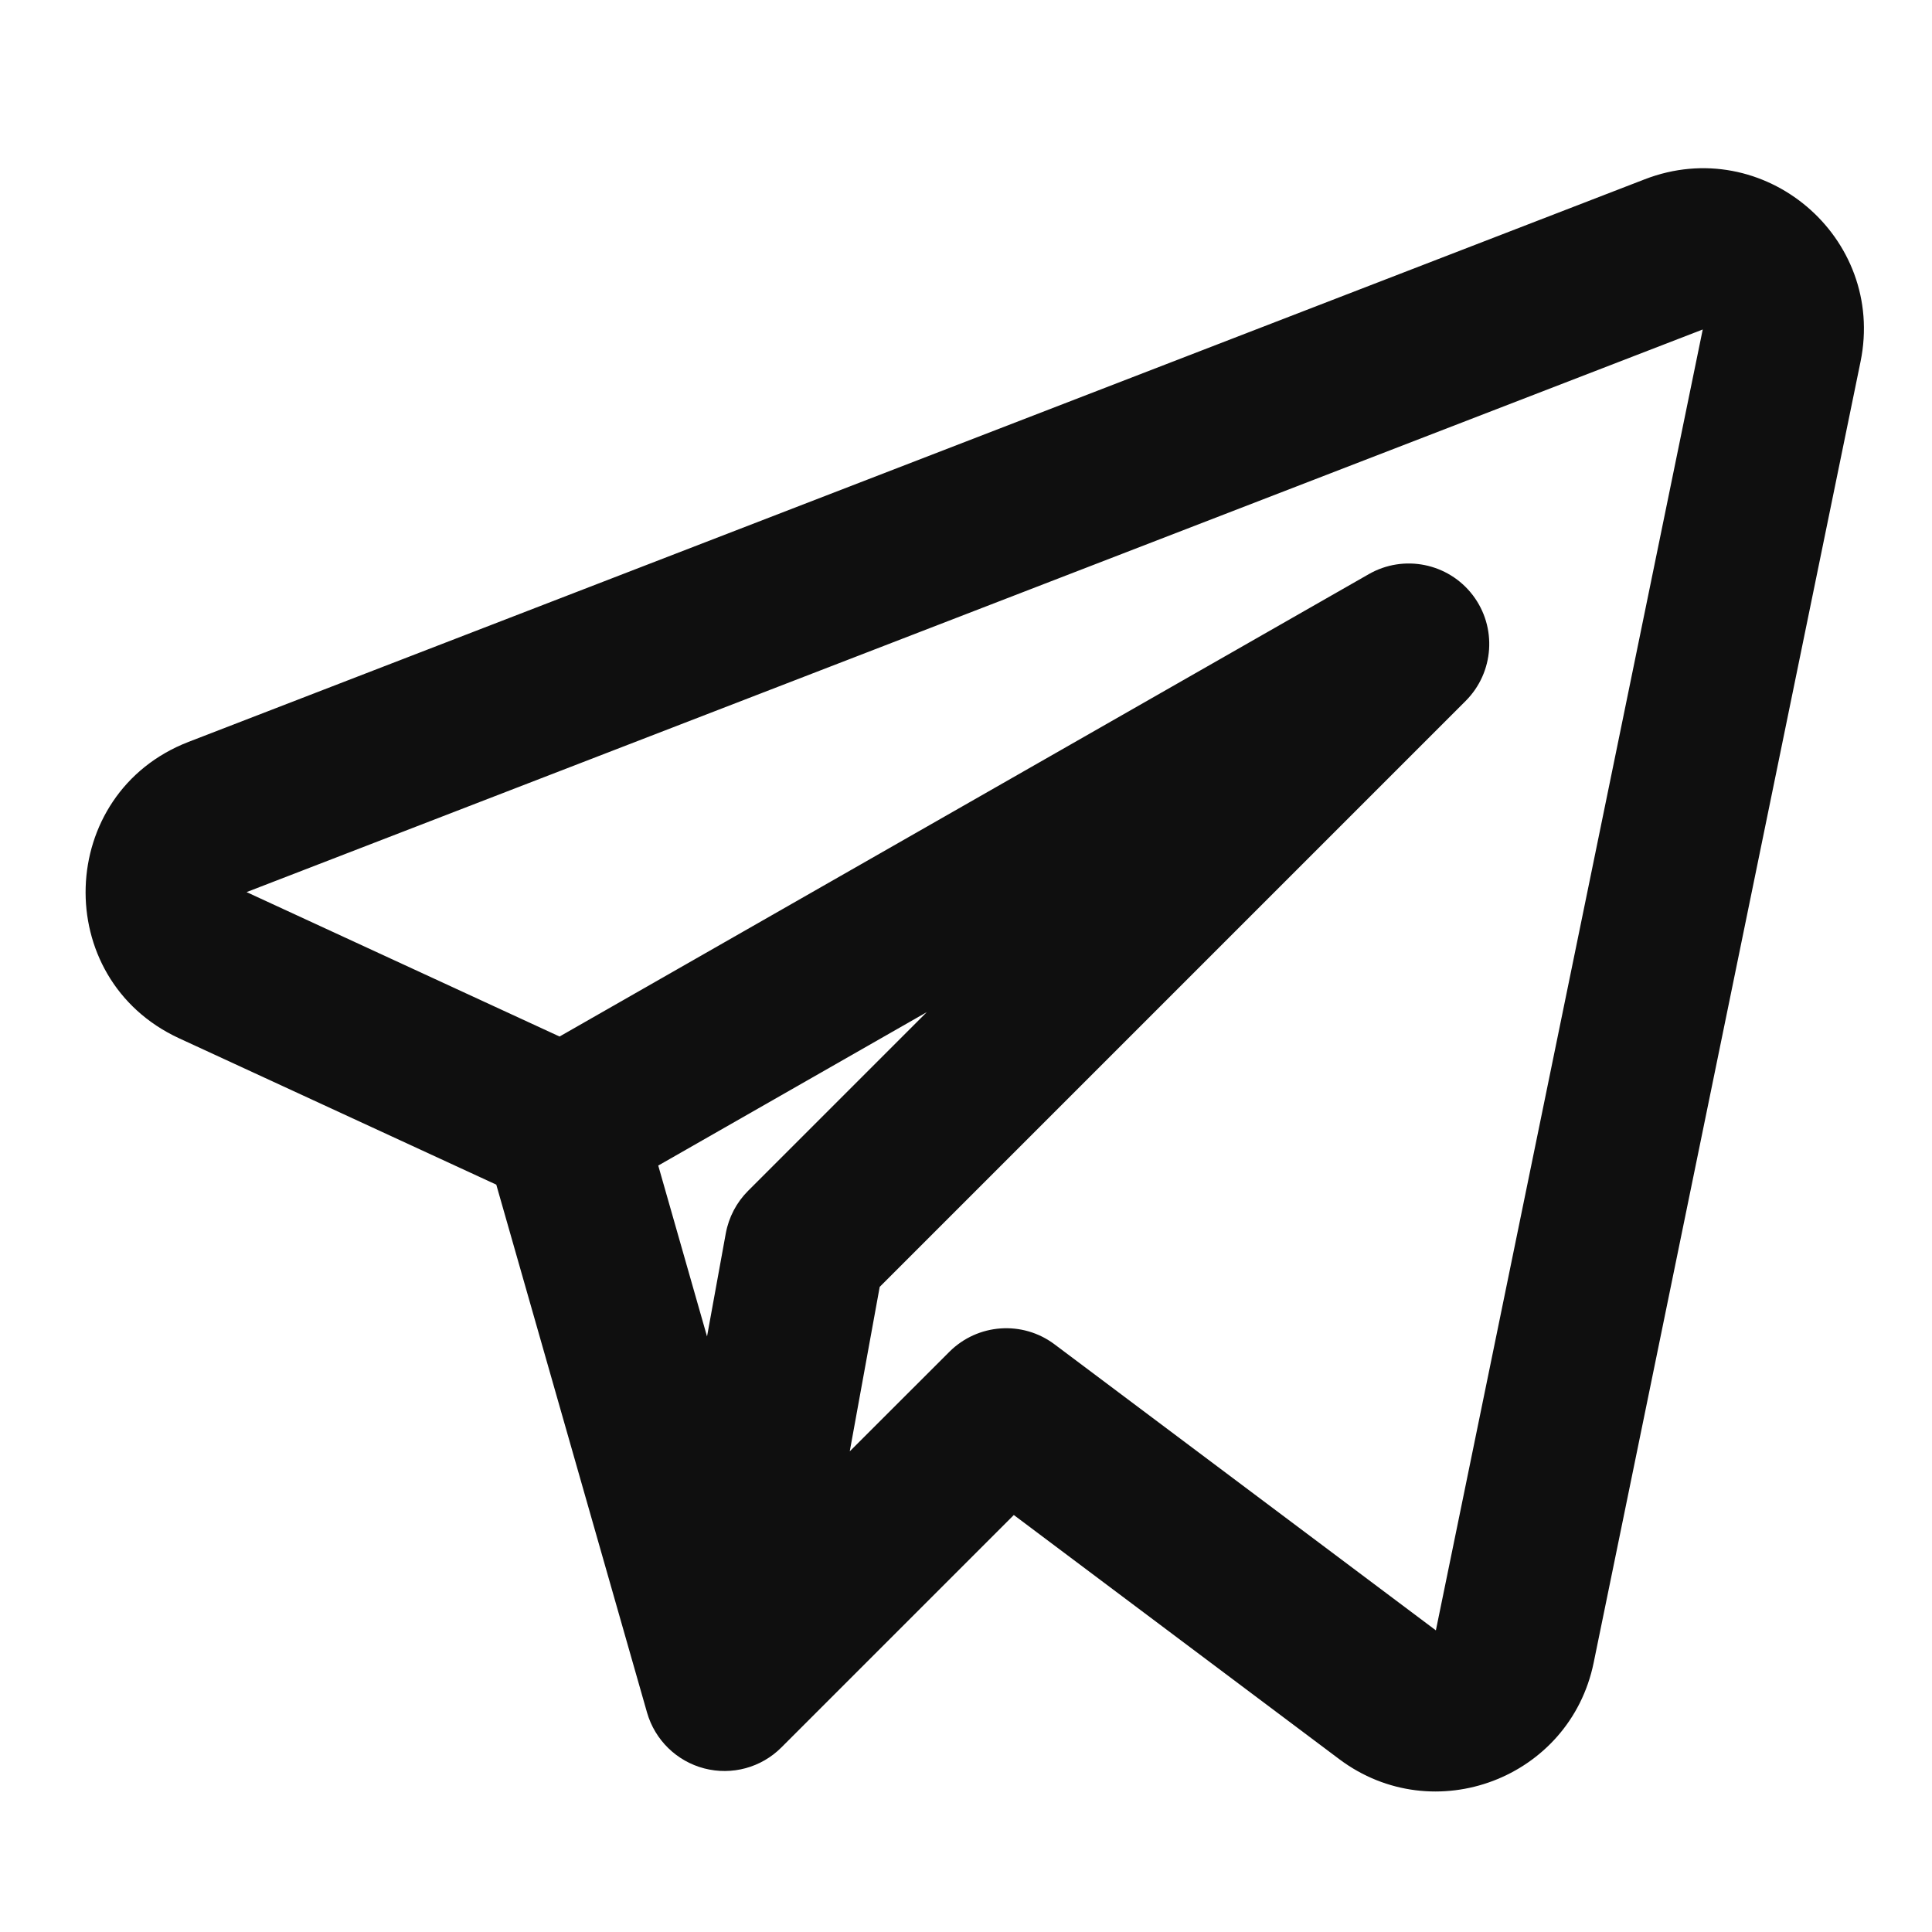
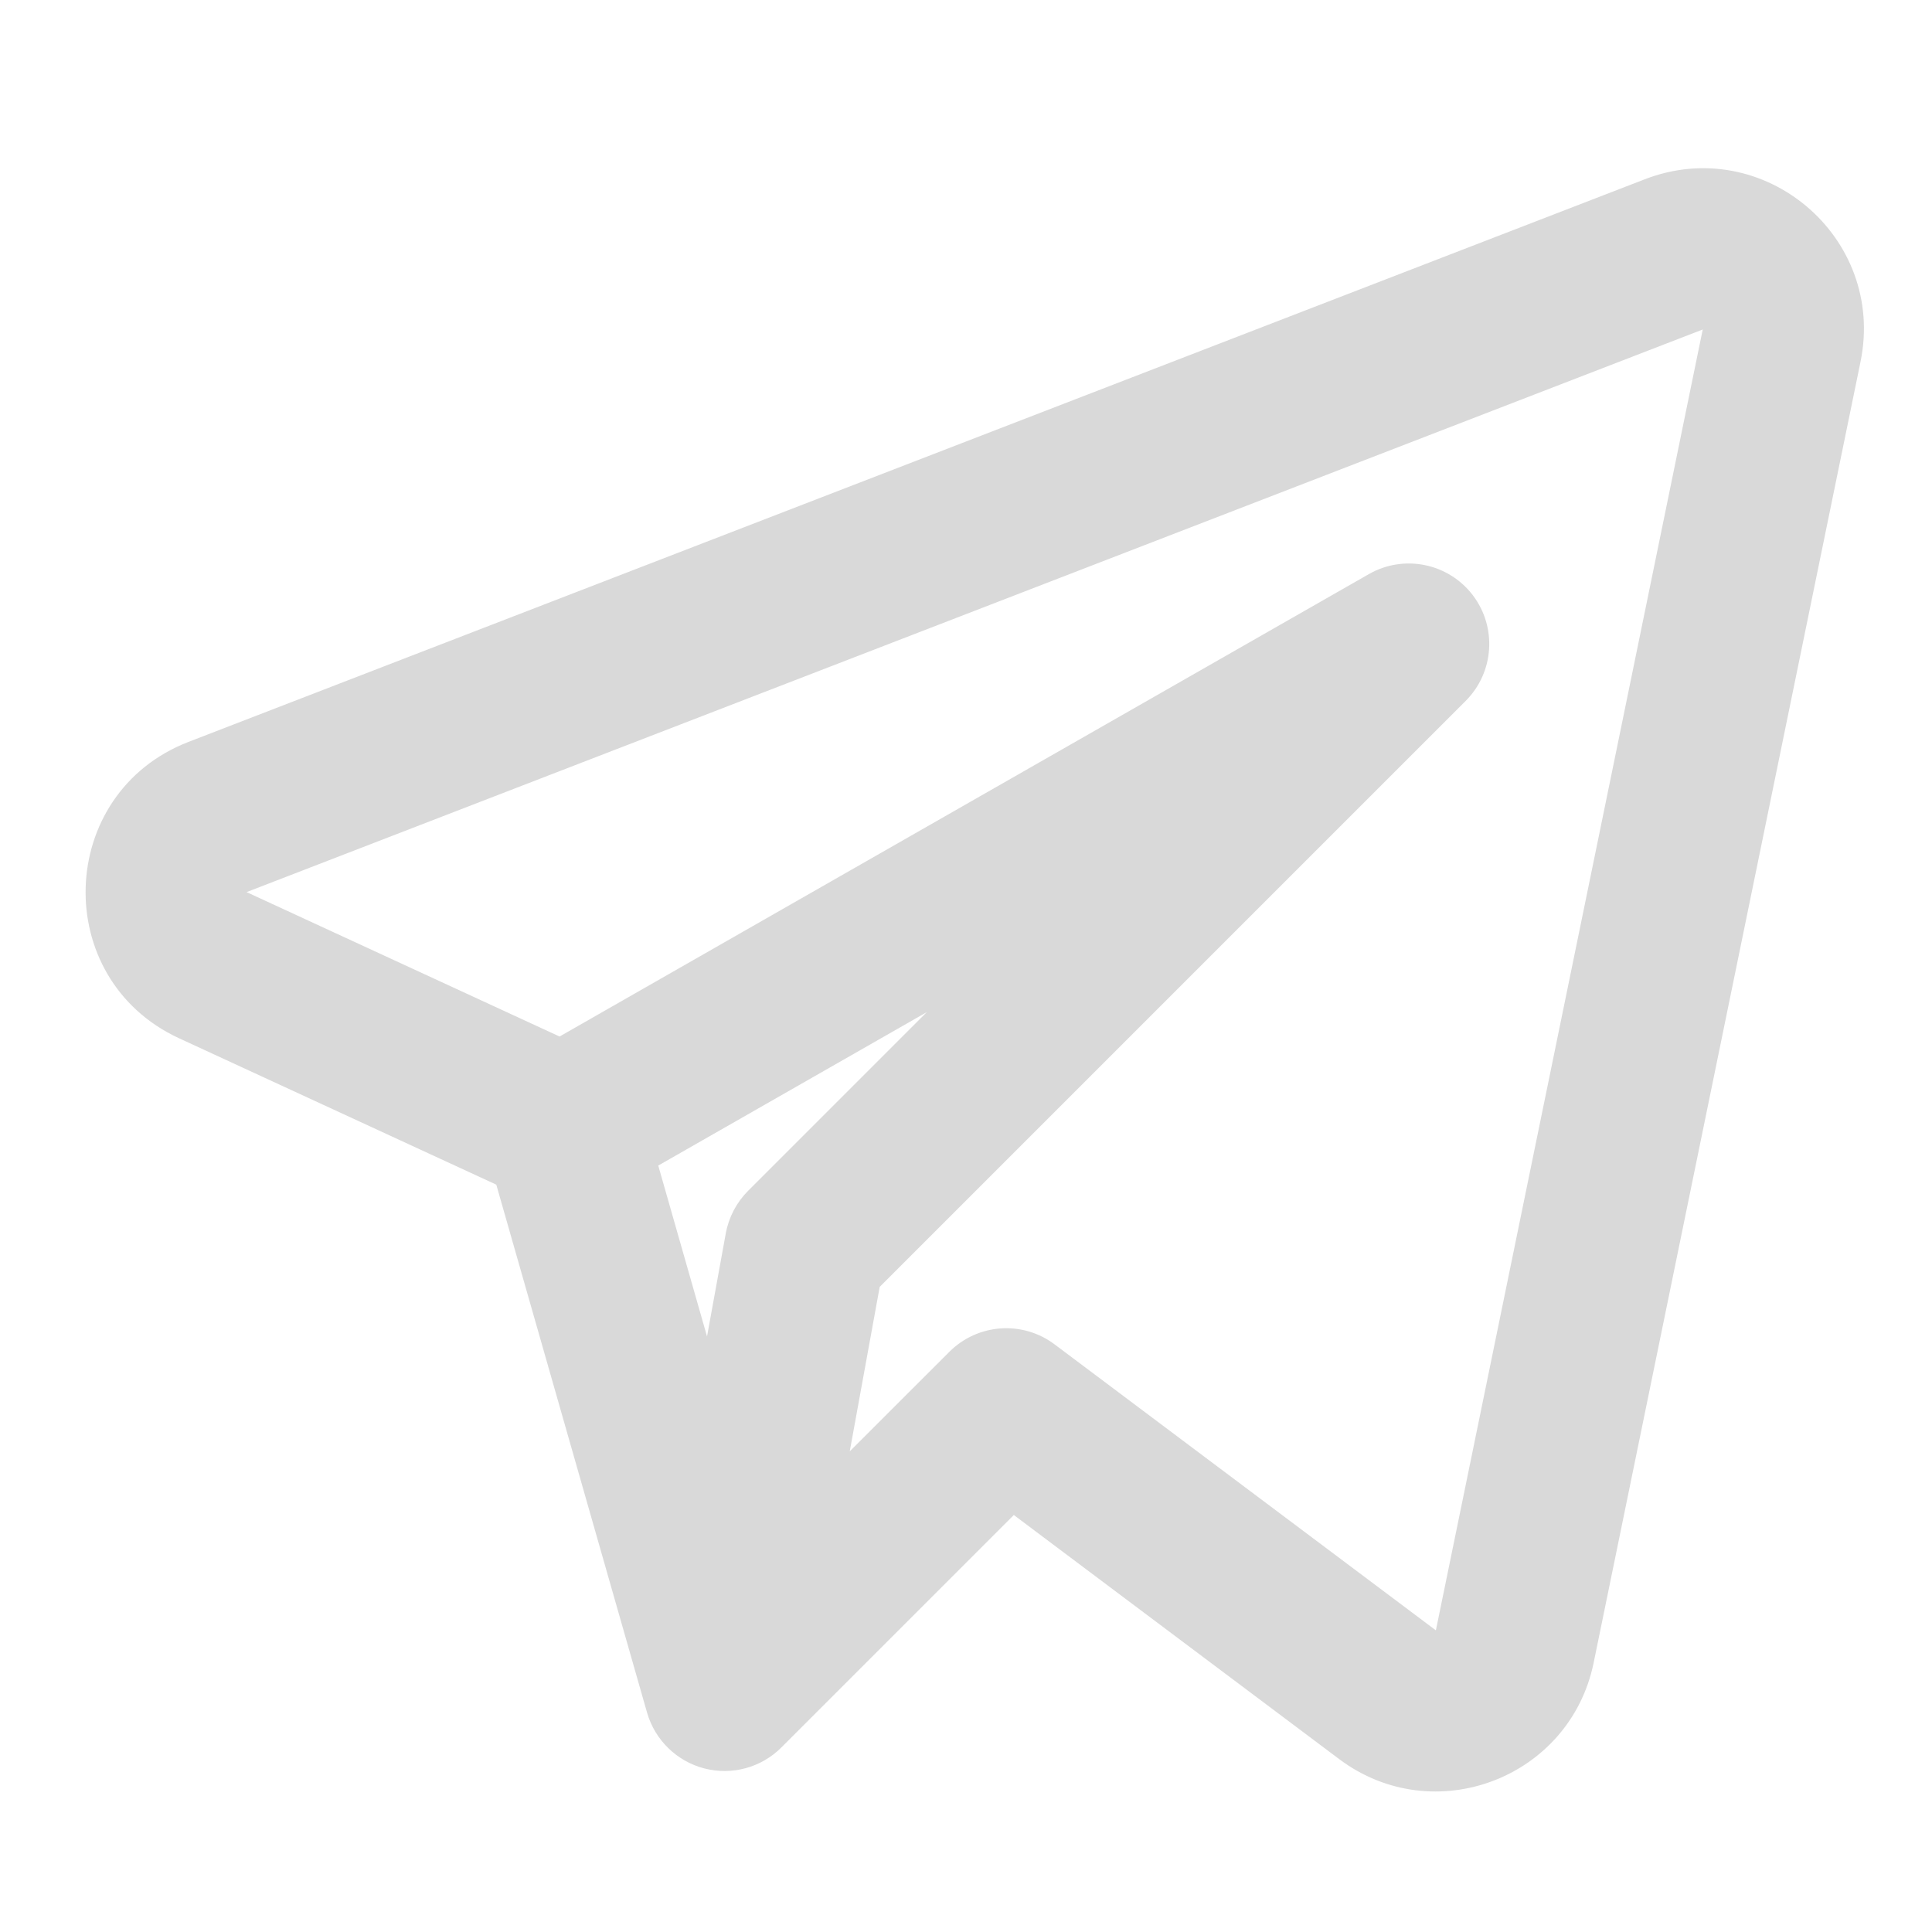
<svg xmlns="http://www.w3.org/2000/svg" width="800px" height="800px" viewBox="0 0 24 24" fill="none">
-   <path fill-rule="evenodd" clip-rule="evenodd" d="M23.112 4.494C23.43 2.945 21.907 1.657 20.432 2.227L2.342 9.216C0.695 9.853 0.621 12.157 2.225 12.898L6.165 14.716L8.038 21.275C8.136 21.615 8.406 21.879 8.749 21.968C9.092 22.057 9.457 21.958 9.707 21.707L12.594 18.82L16.637 21.853C17.811 22.733 19.502 22.092 19.797 20.655L23.112 4.494ZM3.063 11.082L21.152 4.093L17.837 20.253L13.1 16.7C12.702 16.401 12.145 16.441 11.793 16.793L10.556 18.029L10.928 15.986L18.207 8.707C18.561 8.353 18.599 7.791 18.295 7.393C17.991 6.995 17.439 6.883 17.004 7.132L6.951 12.876L3.063 11.082ZM8.177 14.479L8.783 16.602L9.016 15.321C9.053 15.121 9.149 14.937 9.293 14.793L11.513 12.573L8.177 14.479Z" fill="#0F0F0F" />
+   <path fill-rule="evenodd" clip-rule="evenodd" d="M23.112 4.494C23.43 2.945 21.907 1.657 20.432 2.227L2.342 9.216C0.695 9.853 0.621 12.157 2.225 12.898L6.165 14.716L8.038 21.275C8.136 21.615 8.406 21.879 8.749 21.968C9.092 22.057 9.457 21.958 9.707 21.707L12.594 18.82L16.637 21.853C17.811 22.733 19.502 22.092 19.797 20.655L23.112 4.494ZM3.063 11.082L21.152 4.093L17.837 20.253L13.1 16.7C12.702 16.401 12.145 16.441 11.793 16.793L10.556 18.029L10.928 15.986L18.207 8.707C18.561 8.353 18.599 7.791 18.295 7.393C17.991 6.995 17.439 6.883 17.004 7.132L6.951 12.876L3.063 11.082ZM8.177 14.479L8.783 16.602L9.016 15.321C9.053 15.121 9.149 14.937 9.293 14.793L11.513 12.573L8.177 14.479Z" fill="#d9d9d9" />
</svg>
